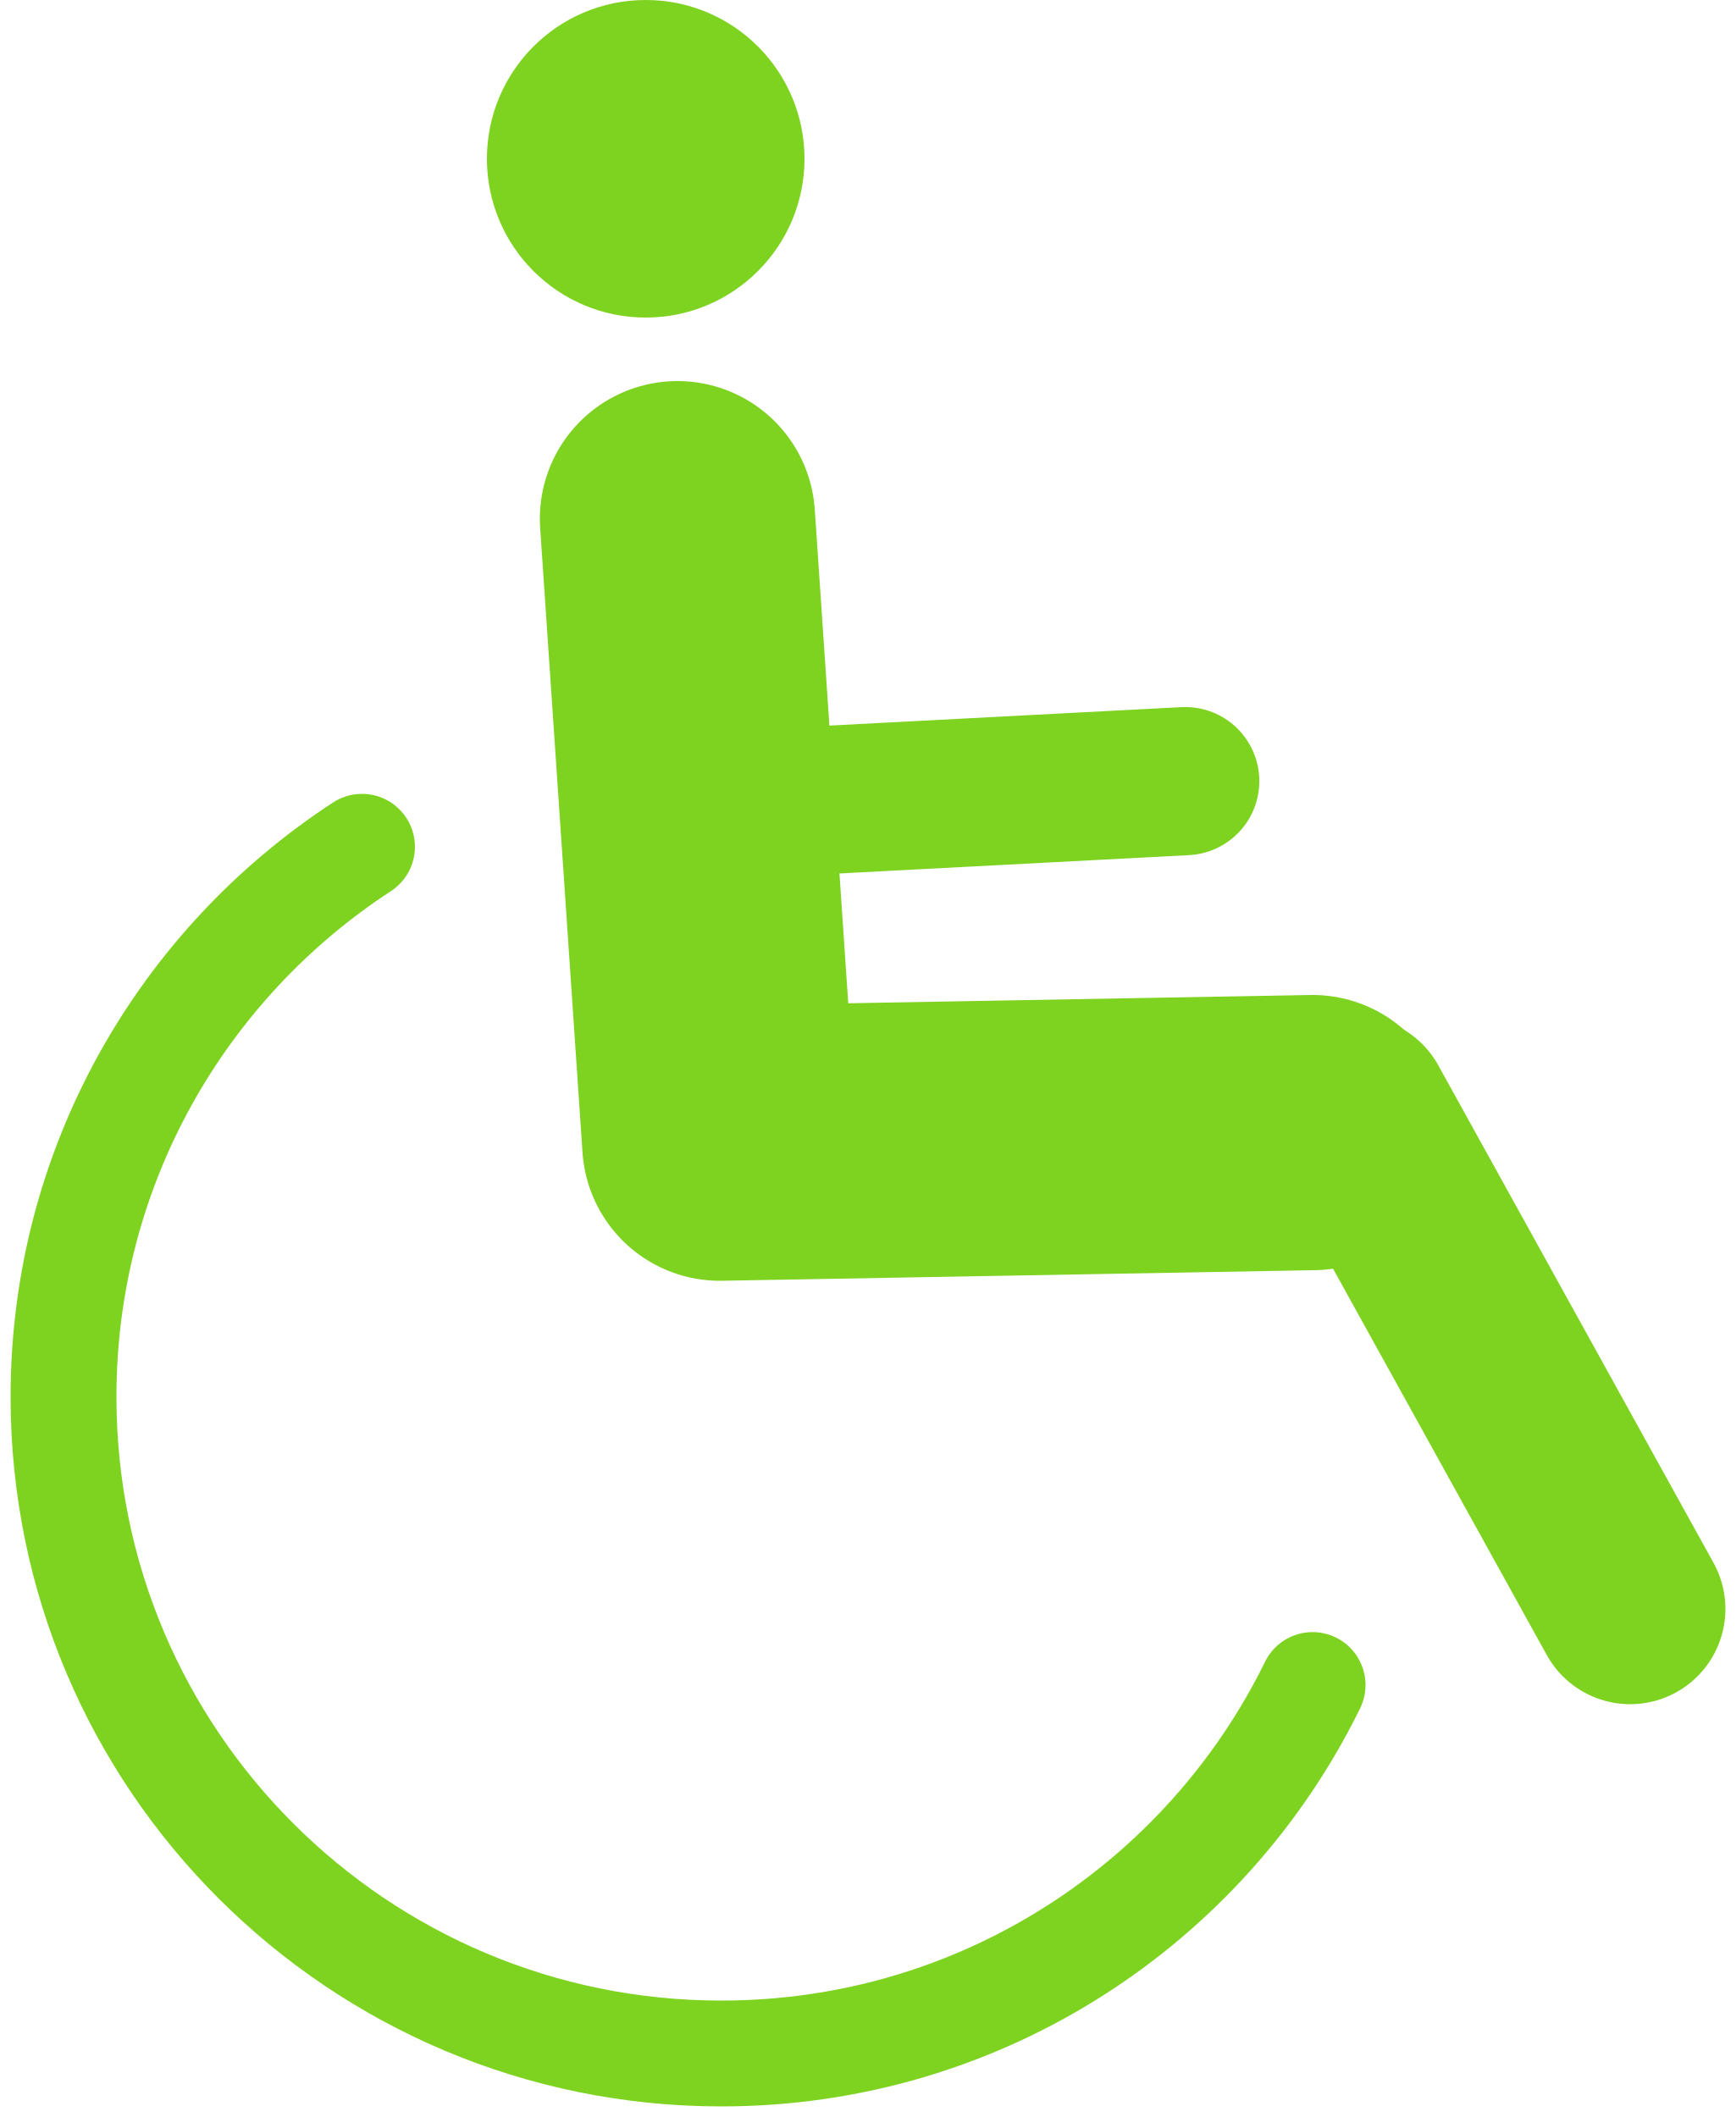
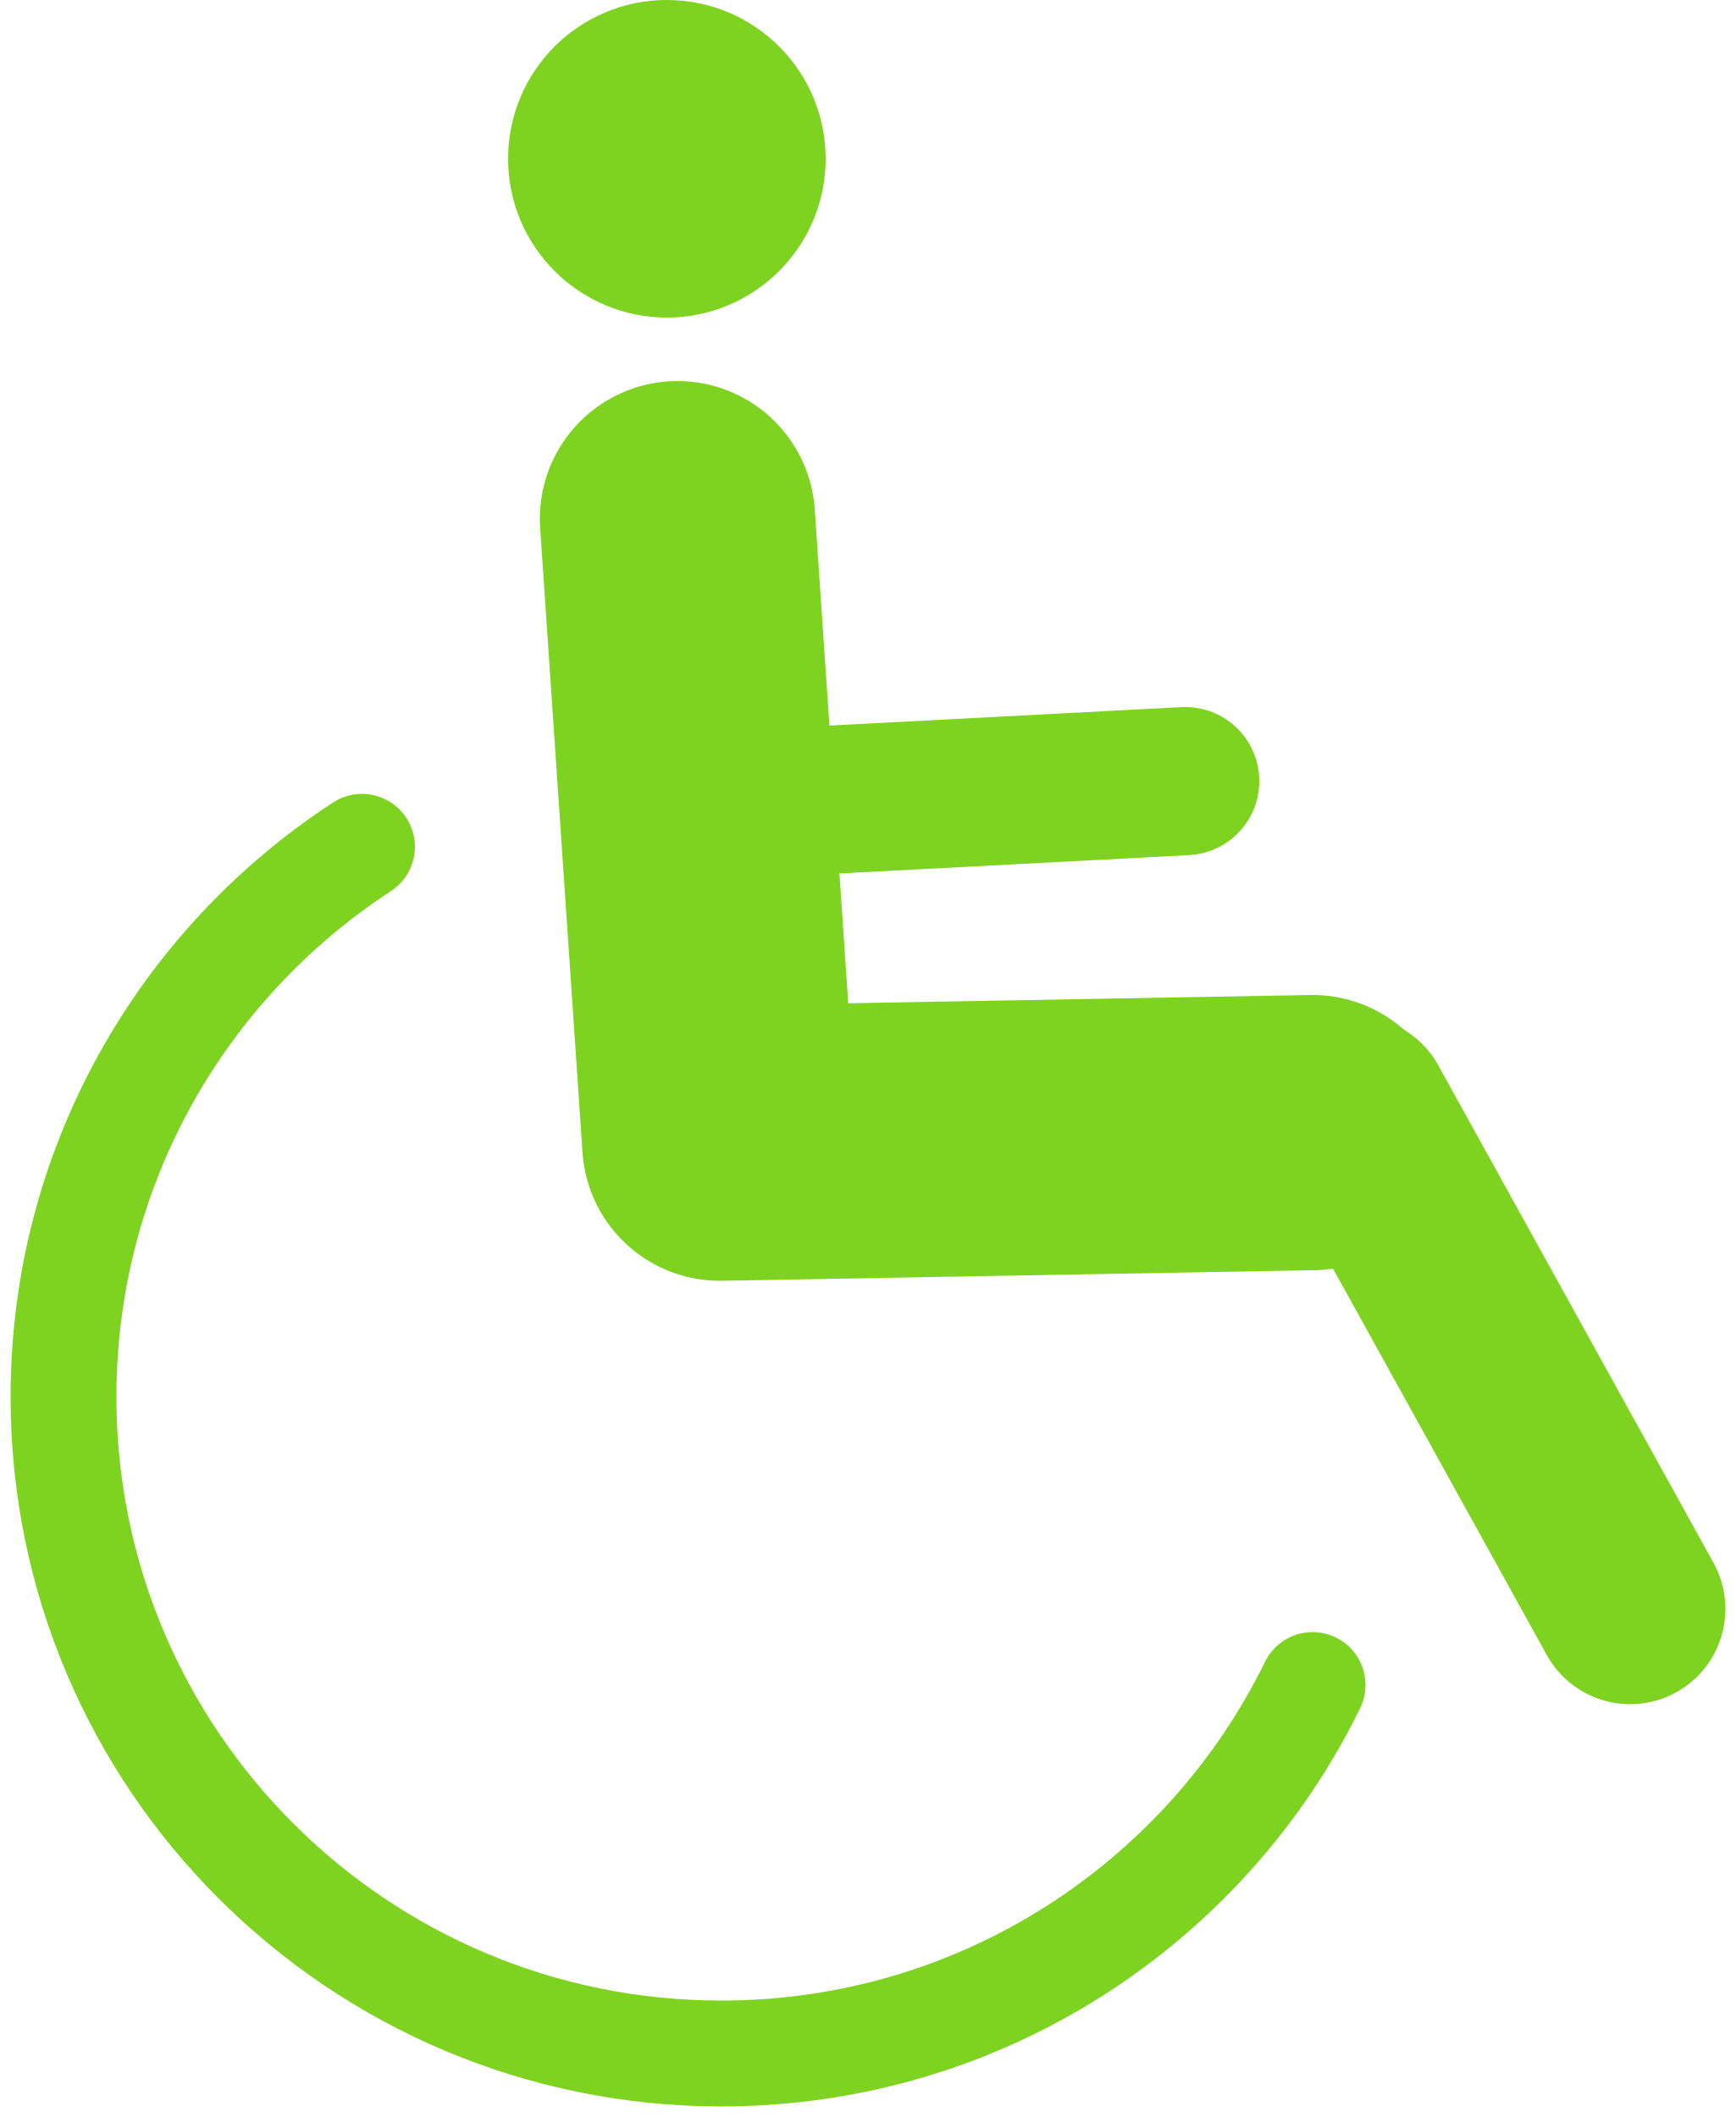
<svg xmlns="http://www.w3.org/2000/svg" width="82px" height="100px" viewBox="0 0 82 100" version="1.1">
  <defs />
-   <g id="Page-1" stroke="none" stroke-width="1" fill="none" fill-rule="evenodd">
-     <g id="Home" transform="translate(-1130, -881)">
-       <g id="features" transform="translate(0, 831)">
-         <g id="wheel-chair" transform="translate(1133, 50)">
-           <polyline id="Path-2" stroke="#7ED321" stroke-width="13" stroke-linecap="round" stroke-linejoin="round" points="29 24.5 31 54 59 53.5" />
-           <path d="M61,52.5 L74,76" id="Path-2" stroke="#7ED321" stroke-width="9" stroke-linecap="round" stroke-linejoin="round" />
-           <path d="M44.901,97 C53.39,91.463 59,81.894 59,71.016 C59,53.886 45.089,40 27.928,40 C15.659,40 5.051,47.098 0,57.405" id="Oval-4" stroke="#7ED321" stroke-width="5" stroke-linecap="round" stroke-linejoin="round" transform="translate(29.5, 68.5) rotate(-180) translate(-29.5, -68.5) " />
-           <path d="M30.016,38.102 L52.984,36.898" id="Path-3" stroke="#7ED321" stroke-width="7" stroke-linecap="round" />
-           <circle id="Oval-3" fill="#7ED321" cx="27.5" cy="7.5" r="7.5" />
-         </g>
+   <g id="Symbols" stroke="none" stroke-width="1" fill="none" fill-rule="evenodd">
+     <g id="wheel-chair" transform="translate(3, 0)">
+       <g>
+         <polyline id="Path-2" stroke="#7ED321" stroke-width="13" stroke-linecap="round" stroke-linejoin="round" points="29 24.5 31 54 59 53.5" />
+         <path d="M61,52.5 L74,76" id="Path-2" stroke="#7ED321" stroke-width="9" stroke-linecap="round" stroke-linejoin="round" />
+         <path d="M44.901,97 C53.39,91.463 59,81.894 59,71.016 C59,53.886 45.089,40 27.928,40 C15.659,40 5.051,47.098 0,57.405" id="Oval-4" stroke="#7ED321" stroke-width="5" stroke-linecap="round" stroke-linejoin="round" transform="translate(29.5, 68.5) rotate(-180) translate(-29.5, -68.5) " />
+         <path d="M30.016,38.102 L52.984,36.898" id="Path-3" stroke="#7ED321" stroke-width="7" stroke-linecap="round" />
+         <circle id="Oval-3" fill="#7ED321" cx="28.5" cy="7.5" r="7.5" />
      </g>
    </g>
  </g>
</svg>
